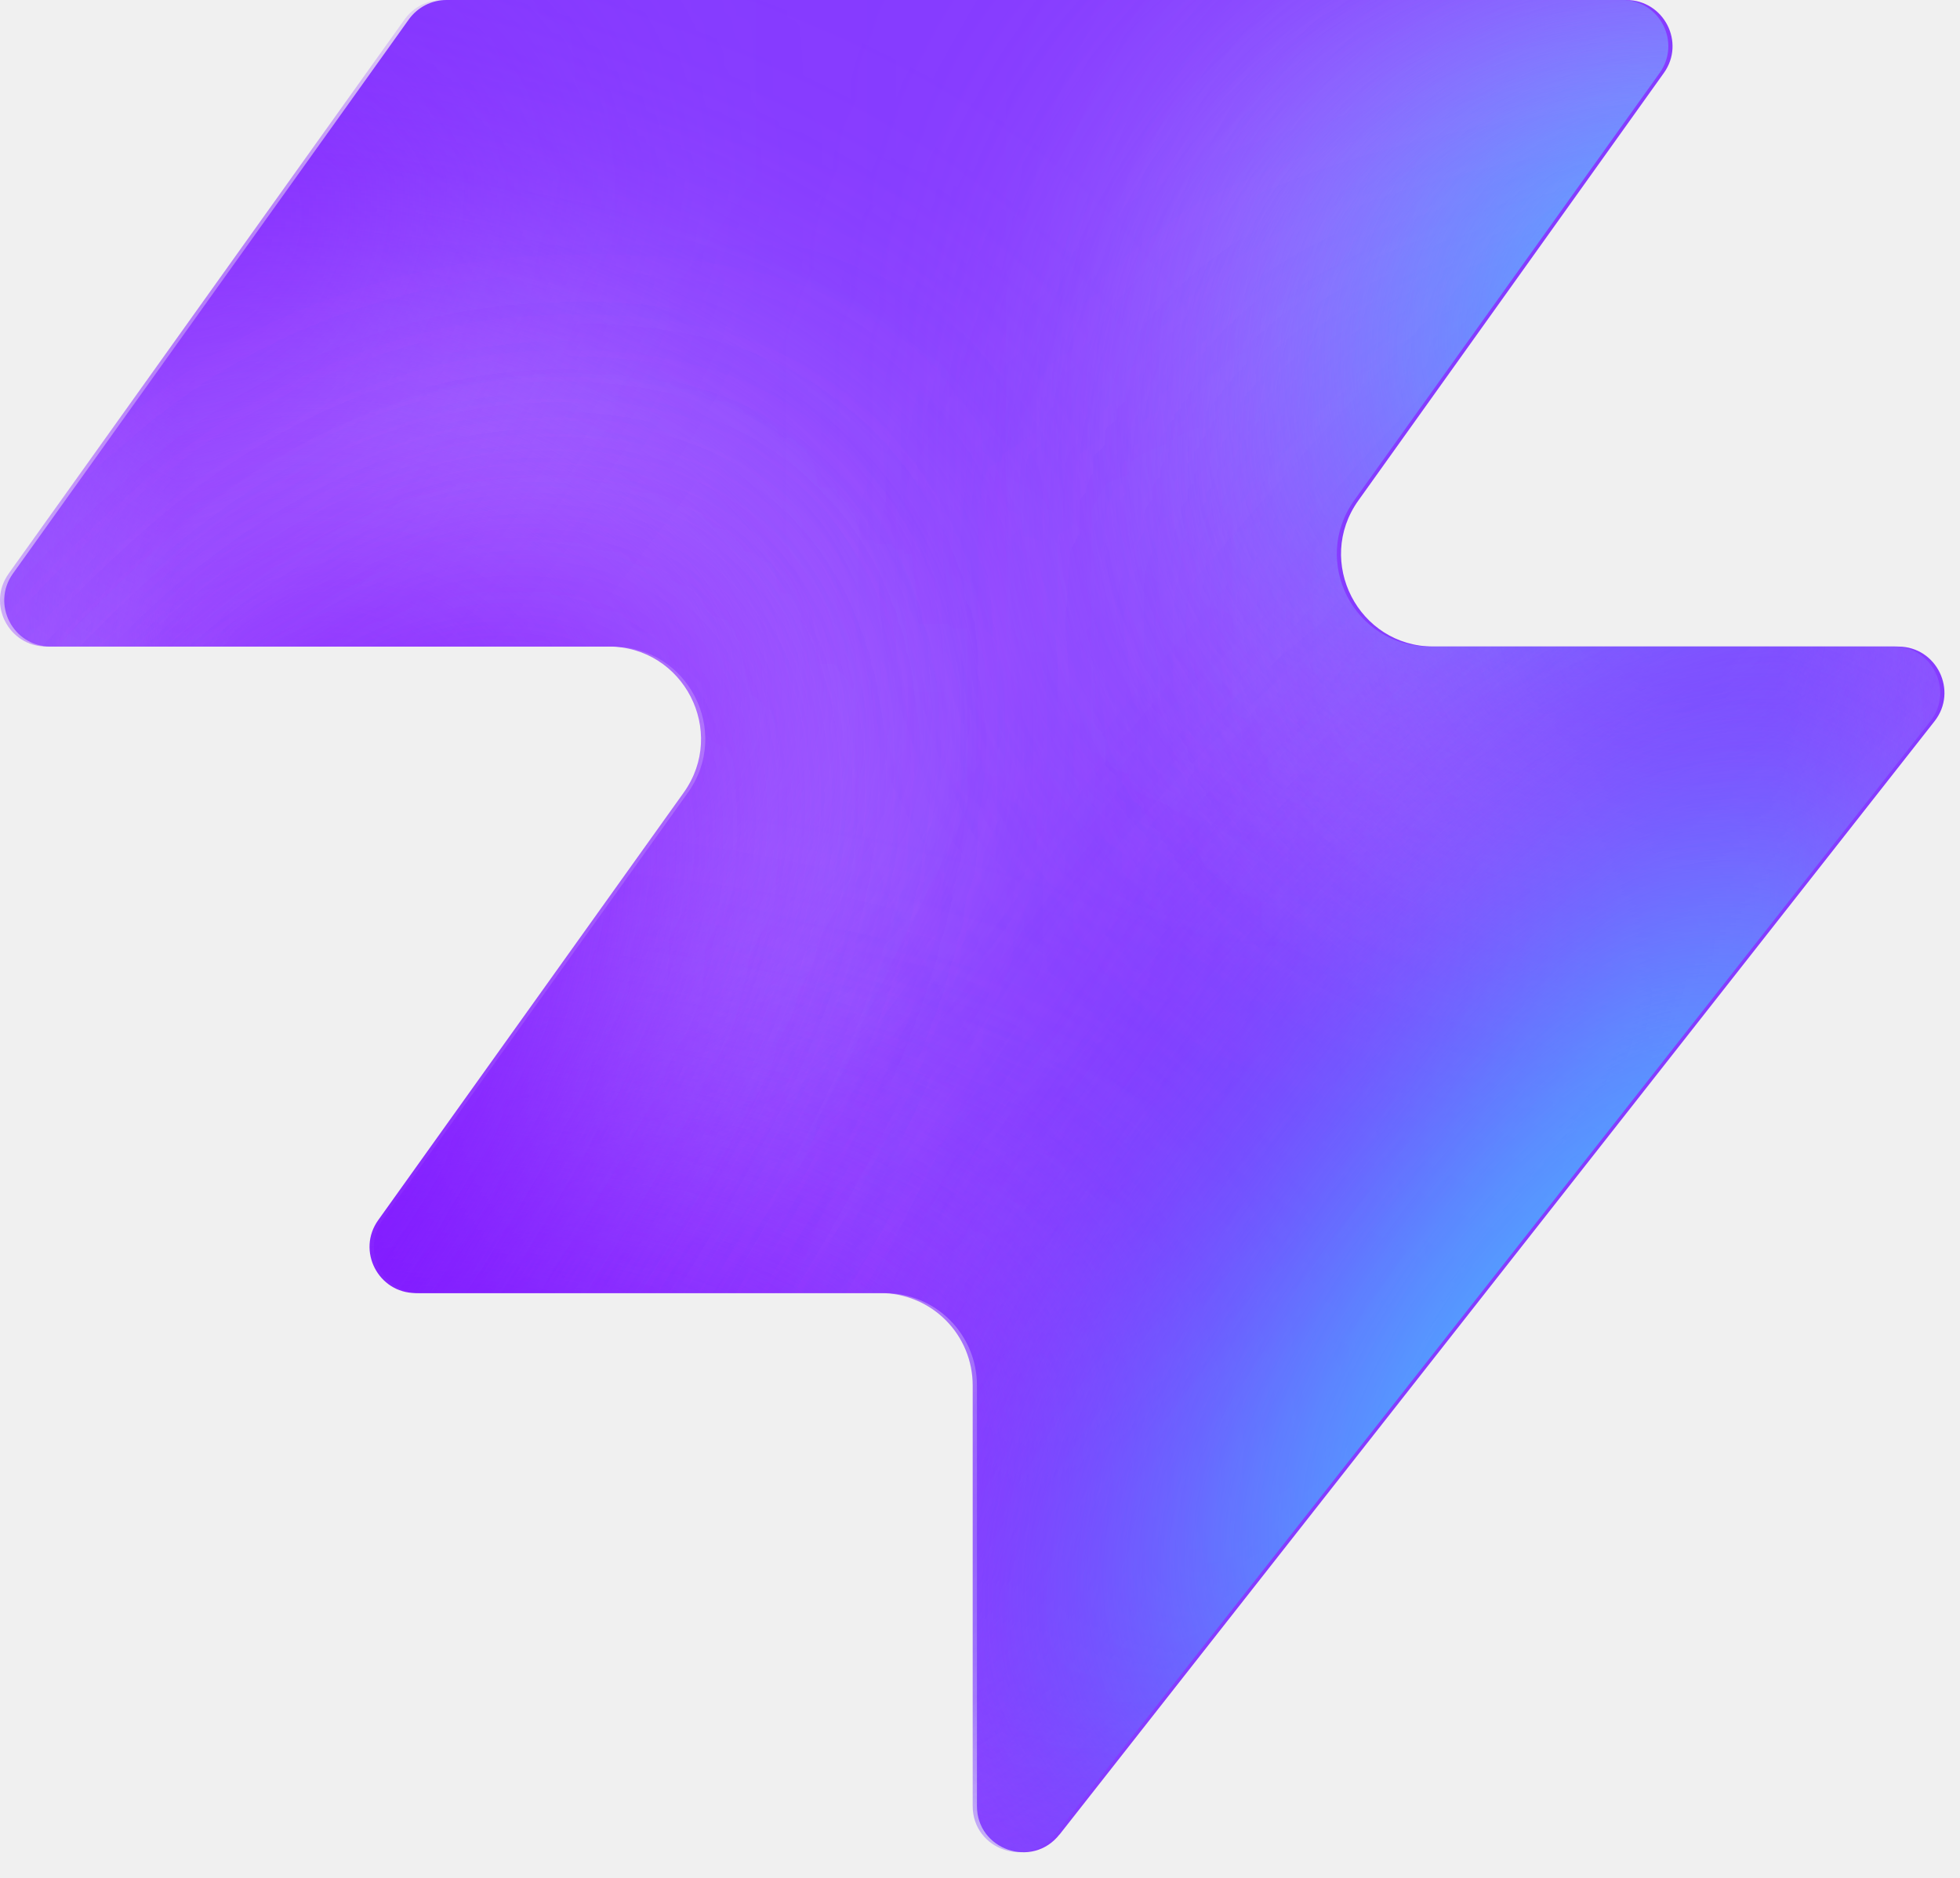
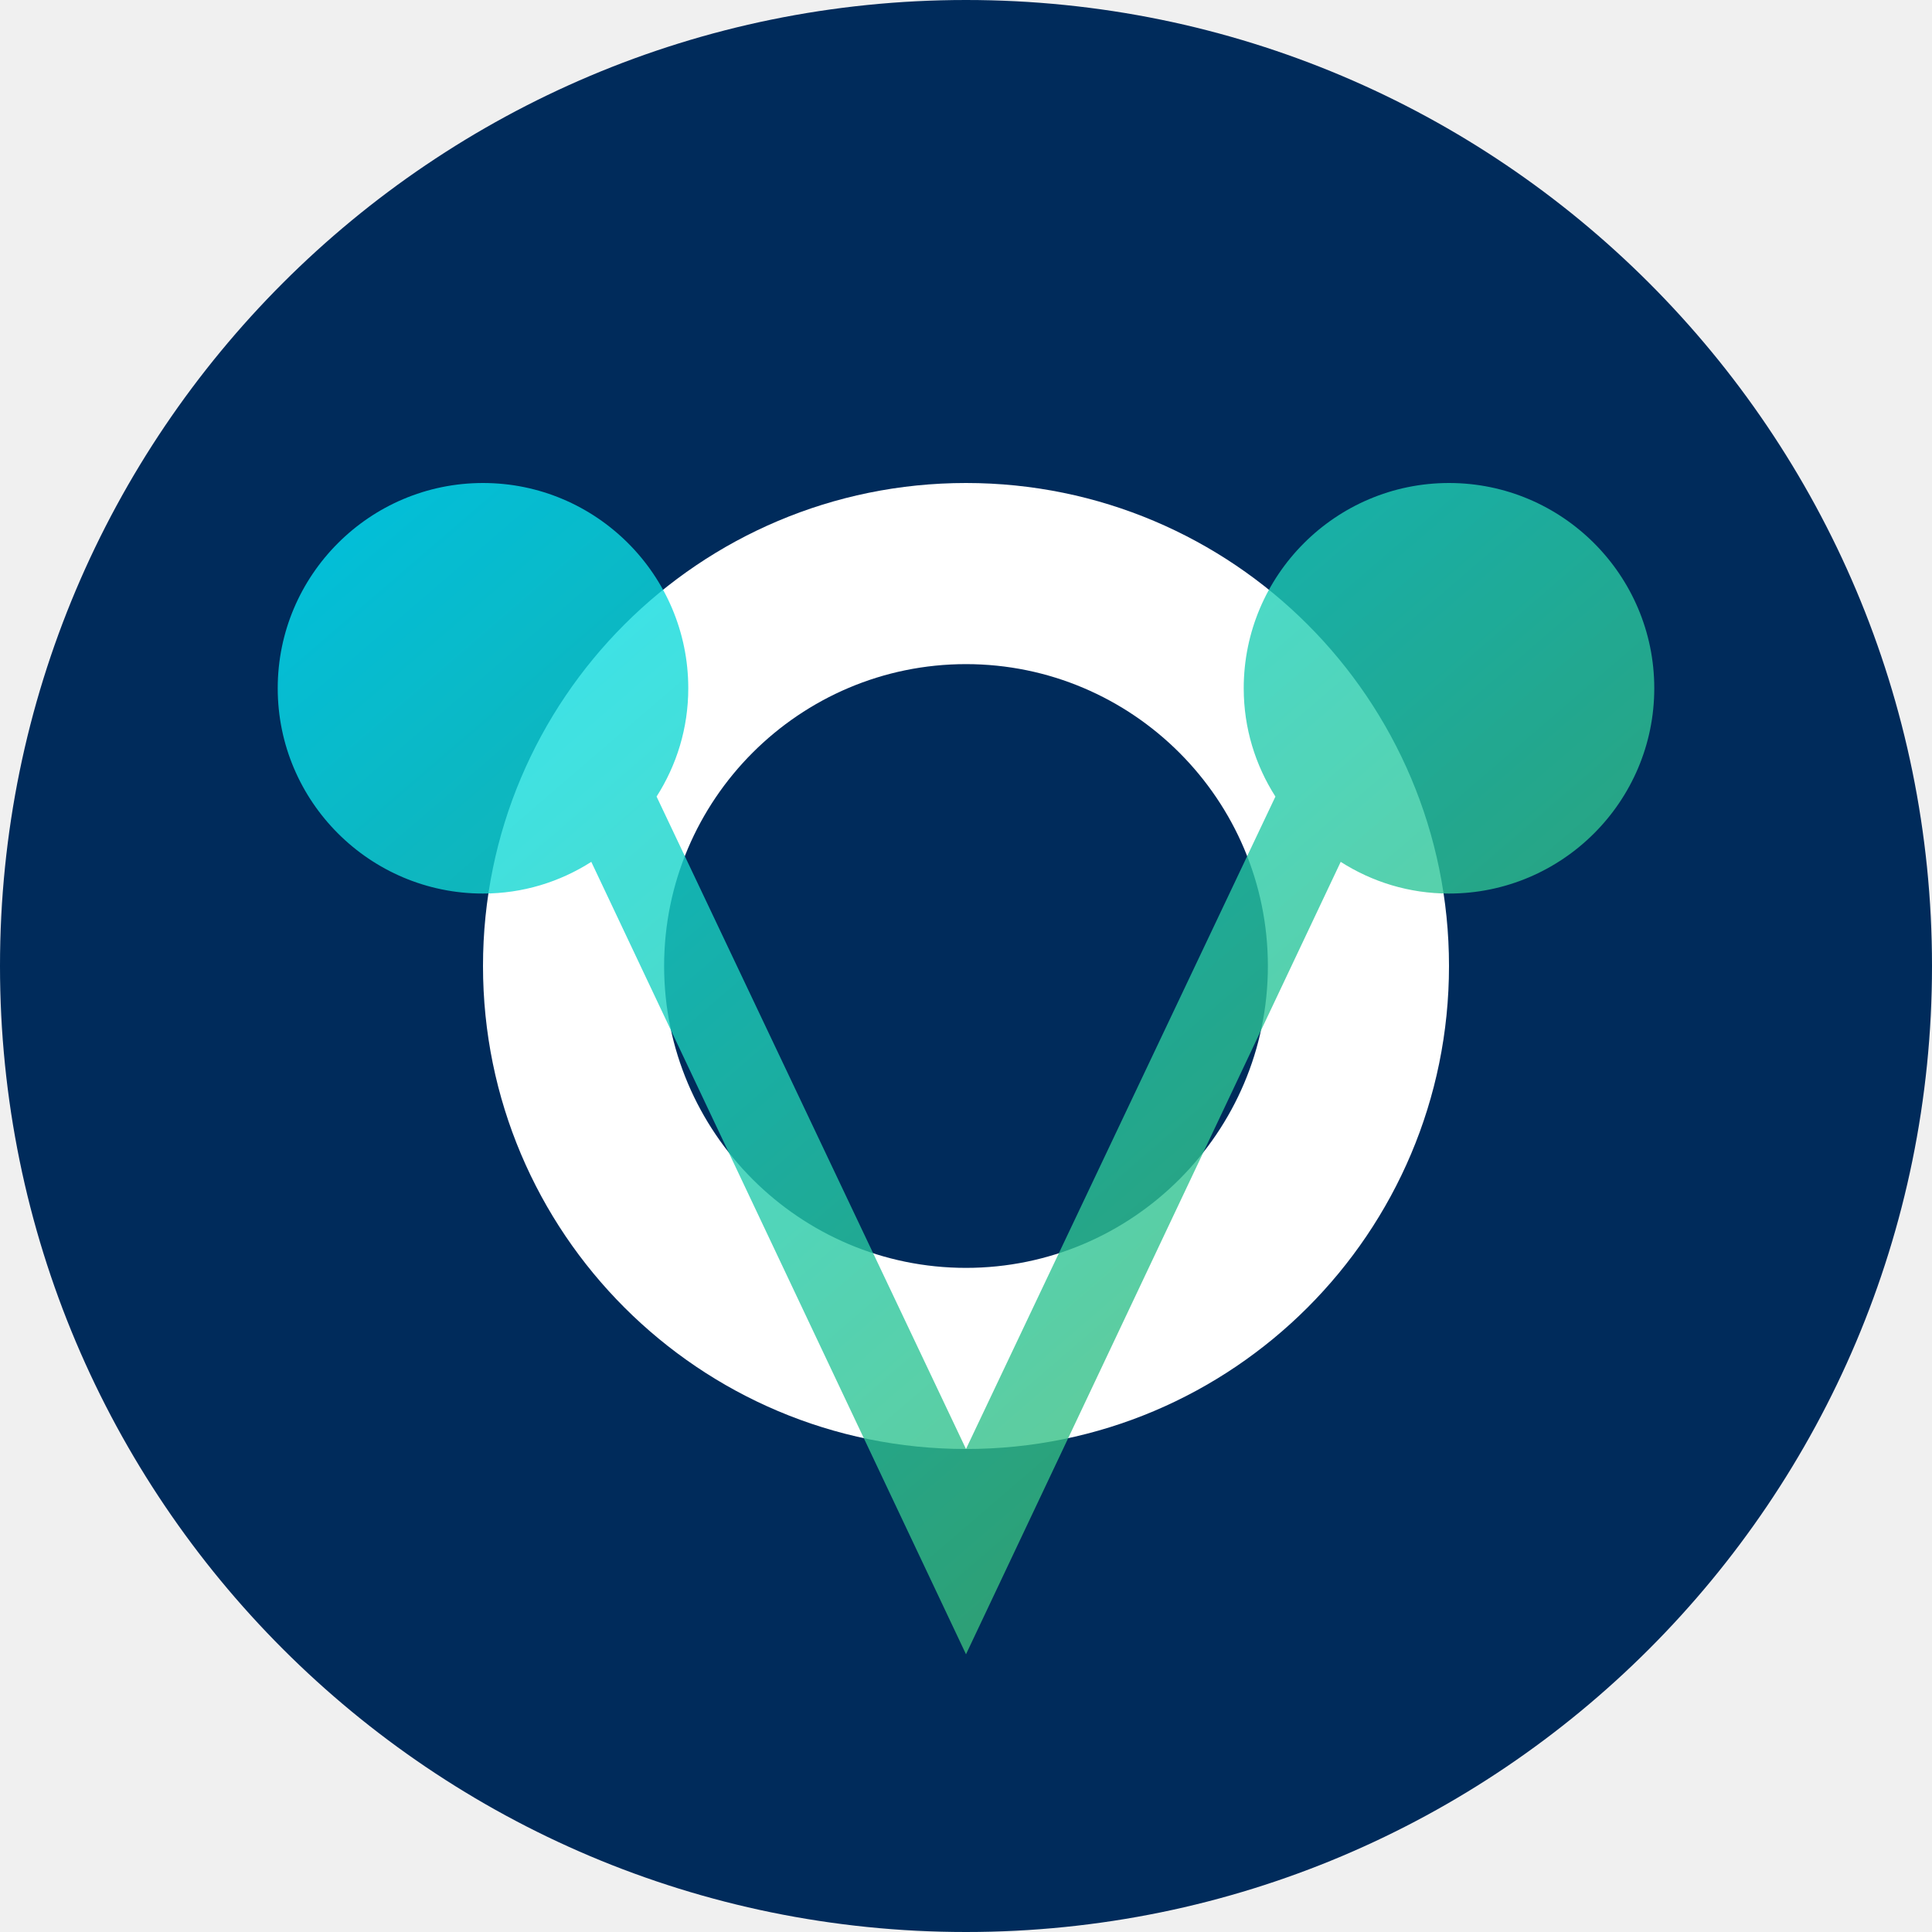
- <svg xmlns="http://www.w3.org/2000/svg" width="48" height="46" fill="none" viewBox="0 0 48 46">
-   <path fill="#863bff" d="M25.946 44.938c-.664.845-2.021.375-2.021-.698V33.937a2.26 2.26 0 0 0-2.262-2.262H10.287c-.92 0-1.456-1.04-.92-1.788l7.48-10.471c1.07-1.497 0-3.578-1.842-3.578H1.237c-.92 0-1.456-1.04-.92-1.788L10.013.474c.214-.297.556-.474.92-.474h28.894c.92 0 1.456 1.04.92 1.788l-7.48 10.471c-1.07 1.498 0 3.579 1.842 3.579h11.377c.943 0 1.473 1.088.89 1.83L25.947 44.94z" style="fill:#863bff;fill:color(display-p3 .525 .23 1);fill-opacity:1" />
-   <mask id="a" width="48" height="46" x="0" y="0" maskUnits="userSpaceOnUse" style="mask-type:alpha">
-     <path fill="#000" d="M25.842 44.938c-.664.844-2.021.375-2.021-.698V33.937a2.26 2.26 0 0 0-2.262-2.262H10.183c-.92 0-1.456-1.04-.92-1.788l7.48-10.471c1.07-1.498 0-3.579-1.842-3.579H1.133c-.92 0-1.456-1.04-.92-1.787L9.91.473c.214-.297.556-.474.92-.474h28.894c.92 0 1.456 1.04.92 1.788l-7.48 10.471c-1.07 1.498 0 3.578 1.842 3.578h11.377c.943 0 1.473 1.088.89 1.832L25.843 44.94z" style="fill:#000;fill-opacity:1" />
-   </mask>
-   <g mask="url(#a)">
-     <g filter="url(#b)">
-       <ellipse cx="5.508" cy="14.704" fill="#ede6ff" rx="5.508" ry="14.704" style="fill:#ede6ff;fill:color(display-p3 .927 .903 1);fill-opacity:1" transform="matrix(.00324 1 1 -.00324 -4.47 31.516)" />
-     </g>
-     <g filter="url(#c)">
-       <ellipse cx="10.399" cy="29.851" fill="#ede6ff" rx="10.399" ry="29.851" style="fill:#ede6ff;fill:color(display-p3 .927 .903 1);fill-opacity:1" transform="matrix(.00324 1 1 -.00324 -39.328 7.883)" />
-     </g>
-     <g filter="url(#d)">
-       <ellipse cx="5.508" cy="30.487" fill="#7e14ff" rx="5.508" ry="30.487" style="fill:#7e14ff;fill:color(display-p3 .492 .077 1);fill-opacity:1" transform="rotate(89.814 -25.913 -14.639)scale(1 -1)" />
-     </g>
-     <g filter="url(#e)">
-       <ellipse cx="5.508" cy="30.599" fill="#7e14ff" rx="5.508" ry="30.599" style="fill:#7e14ff;fill:color(display-p3 .492 .077 1);fill-opacity:1" transform="rotate(89.814 -32.644 -3.334)scale(1 -1)" />
-     </g>
-     <g filter="url(#f)">
-       <ellipse cx="5.508" cy="30.599" fill="#7e14ff" rx="5.508" ry="30.599" style="fill:#7e14ff;fill:color(display-p3 .492 .077 1);fill-opacity:1" transform="matrix(.00324 1 1 -.00324 -34.34 30.47)" />
-     </g>
-     <g filter="url(#g)">
-       <ellipse cx="14.072" cy="22.078" fill="#ede6ff" rx="14.072" ry="22.078" style="fill:#ede6ff;fill:color(display-p3 .927 .903 1);fill-opacity:1" transform="rotate(93.35 24.506 48.493)scale(-1 1)" />
-     </g>
-     <g filter="url(#h)">
-       <ellipse cx="3.47" cy="21.501" fill="#7e14ff" rx="3.47" ry="21.501" style="fill:#7e14ff;fill:color(display-p3 .492 .077 1);fill-opacity:1" transform="rotate(89.009 28.708 47.59)scale(-1 1)" />
-     </g>
-     <g filter="url(#i)">
-       <ellipse cx="3.47" cy="21.501" fill="#7e14ff" rx="3.47" ry="21.501" style="fill:#7e14ff;fill:color(display-p3 .492 .077 1);fill-opacity:1" transform="rotate(89.009 28.708 47.59)scale(-1 1)" />
-     </g>
-     <g filter="url(#j)">
-       <ellipse cx=".387" cy="8.972" fill="#7e14ff" rx="4.407" ry="29.108" style="fill:#7e14ff;fill:color(display-p3 .492 .077 1);fill-opacity:1" transform="rotate(39.51 .387 8.972)" />
-     </g>
-     <g filter="url(#k)">
-       <ellipse cx="47.523" cy="-6.092" fill="#7e14ff" rx="4.407" ry="29.108" style="fill:#7e14ff;fill:color(display-p3 .492 .077 1);fill-opacity:1" transform="rotate(37.892 47.523 -6.092)" />
-     </g>
-     <g filter="url(#l)">
-       <ellipse cx="41.412" cy="6.333" fill="#47bfff" rx="5.971" ry="9.665" style="fill:#47bfff;fill:color(display-p3 .28 .748 1);fill-opacity:1" transform="rotate(37.892 41.412 6.333)" />
-     </g>
-     <g filter="url(#m)">
-       <ellipse cx="-1.879" cy="38.332" fill="#7e14ff" rx="4.407" ry="29.108" style="fill:#7e14ff;fill:color(display-p3 .492 .077 1);fill-opacity:1" transform="rotate(37.892 -1.88 38.332)" />
-     </g>
-     <g filter="url(#n)">
-       <ellipse cx="-1.879" cy="38.332" fill="#7e14ff" rx="4.407" ry="29.108" style="fill:#7e14ff;fill:color(display-p3 .492 .077 1);fill-opacity:1" transform="rotate(37.892 -1.88 38.332)" />
-     </g>
-     <g filter="url(#o)">
-       <ellipse cx="35.651" cy="29.907" fill="#7e14ff" rx="4.407" ry="29.108" style="fill:#7e14ff;fill:color(display-p3 .492 .077 1);fill-opacity:1" transform="rotate(37.892 35.651 29.907)" />
-     </g>
-     <g filter="url(#p)">
-       <ellipse cx="38.418" cy="32.4" fill="#47bfff" rx="5.971" ry="15.297" style="fill:#47bfff;fill:color(display-p3 .28 .748 1);fill-opacity:1" transform="rotate(37.892 38.418 32.4)" />
-     </g>
-   </g>
+ <svg xmlns="http://www.w3.org/2000/svg" viewBox="0 0 512 512">
  <defs>
-     <filter id="b" width="60.045" height="41.654" x="-19.77" y="16.149" color-interpolation-filters="sRGB" filterUnits="userSpaceOnUse">
-       <feFlood flood-opacity="0" result="BackgroundImageFix" />
-       <feBlend in="SourceGraphic" in2="BackgroundImageFix" result="shape" />
-       <feGaussianBlur result="effect1_foregroundBlur_2002_17158" stdDeviation="7.659" />
-     </filter>
-     <filter id="c" width="90.34" height="51.437" x="-54.613" y="-7.533" color-interpolation-filters="sRGB" filterUnits="userSpaceOnUse">
-       <feFlood flood-opacity="0" result="BackgroundImageFix" />
-       <feBlend in="SourceGraphic" in2="BackgroundImageFix" result="shape" />
-       <feGaussianBlur result="effect1_foregroundBlur_2002_17158" stdDeviation="7.659" />
-     </filter>
-     <filter id="d" width="79.355" height="29.4" x="-49.64" y="2.03" color-interpolation-filters="sRGB" filterUnits="userSpaceOnUse">
-       <feFlood flood-opacity="0" result="BackgroundImageFix" />
-       <feBlend in="SourceGraphic" in2="BackgroundImageFix" result="shape" />
-       <feGaussianBlur result="effect1_foregroundBlur_2002_17158" stdDeviation="4.596" />
-     </filter>
-     <filter id="e" width="79.579" height="29.4" x="-45.045" y="20.029" color-interpolation-filters="sRGB" filterUnits="userSpaceOnUse">
-       <feFlood flood-opacity="0" result="BackgroundImageFix" />
-       <feBlend in="SourceGraphic" in2="BackgroundImageFix" result="shape" />
-       <feGaussianBlur result="effect1_foregroundBlur_2002_17158" stdDeviation="4.596" />
-     </filter>
-     <filter id="f" width="79.579" height="29.4" x="-43.513" y="21.178" color-interpolation-filters="sRGB" filterUnits="userSpaceOnUse">
-       <feFlood flood-opacity="0" result="BackgroundImageFix" />
-       <feBlend in="SourceGraphic" in2="BackgroundImageFix" result="shape" />
-       <feGaussianBlur result="effect1_foregroundBlur_2002_17158" stdDeviation="4.596" />
-     </filter>
-     <filter id="g" width="74.749" height="58.852" x="15.756" y="-17.901" color-interpolation-filters="sRGB" filterUnits="userSpaceOnUse">
-       <feFlood flood-opacity="0" result="BackgroundImageFix" />
-       <feBlend in="SourceGraphic" in2="BackgroundImageFix" result="shape" />
-       <feGaussianBlur result="effect1_foregroundBlur_2002_17158" stdDeviation="7.659" />
-     </filter>
-     <filter id="h" width="61.377" height="25.362" x="23.548" y="2.284" color-interpolation-filters="sRGB" filterUnits="userSpaceOnUse">
-       <feFlood flood-opacity="0" result="BackgroundImageFix" />
-       <feBlend in="SourceGraphic" in2="BackgroundImageFix" result="shape" />
-       <feGaussianBlur result="effect1_foregroundBlur_2002_17158" stdDeviation="4.596" />
-     </filter>
-     <filter id="i" width="61.377" height="25.362" x="23.548" y="2.284" color-interpolation-filters="sRGB" filterUnits="userSpaceOnUse">
-       <feFlood flood-opacity="0" result="BackgroundImageFix" />
-       <feBlend in="SourceGraphic" in2="BackgroundImageFix" result="shape" />
-       <feGaussianBlur result="effect1_foregroundBlur_2002_17158" stdDeviation="4.596" />
-     </filter>
-     <filter id="j" width="56.045" height="63.649" x="-27.636" y="-22.853" color-interpolation-filters="sRGB" filterUnits="userSpaceOnUse">
-       <feFlood flood-opacity="0" result="BackgroundImageFix" />
-       <feBlend in="SourceGraphic" in2="BackgroundImageFix" result="shape" />
-       <feGaussianBlur result="effect1_foregroundBlur_2002_17158" stdDeviation="4.596" />
-     </filter>
-     <filter id="k" width="54.814" height="64.646" x="20.116" y="-38.415" color-interpolation-filters="sRGB" filterUnits="userSpaceOnUse">
-       <feFlood flood-opacity="0" result="BackgroundImageFix" />
-       <feBlend in="SourceGraphic" in2="BackgroundImageFix" result="shape" />
-       <feGaussianBlur result="effect1_foregroundBlur_2002_17158" stdDeviation="4.596" />
-     </filter>
-     <filter id="l" width="33.541" height="35.313" x="24.641" y="-11.323" color-interpolation-filters="sRGB" filterUnits="userSpaceOnUse">
-       <feFlood flood-opacity="0" result="BackgroundImageFix" />
-       <feBlend in="SourceGraphic" in2="BackgroundImageFix" result="shape" />
-       <feGaussianBlur result="effect1_foregroundBlur_2002_17158" stdDeviation="4.596" />
-     </filter>
-     <filter id="m" width="54.814" height="64.646" x="-29.286" y="6.009" color-interpolation-filters="sRGB" filterUnits="userSpaceOnUse">
-       <feFlood flood-opacity="0" result="BackgroundImageFix" />
-       <feBlend in="SourceGraphic" in2="BackgroundImageFix" result="shape" />
-       <feGaussianBlur result="effect1_foregroundBlur_2002_17158" stdDeviation="4.596" />
-     </filter>
-     <filter id="n" width="54.814" height="64.646" x="-29.286" y="6.009" color-interpolation-filters="sRGB" filterUnits="userSpaceOnUse">
-       <feFlood flood-opacity="0" result="BackgroundImageFix" />
-       <feBlend in="SourceGraphic" in2="BackgroundImageFix" result="shape" />
-       <feGaussianBlur result="effect1_foregroundBlur_2002_17158" stdDeviation="4.596" />
-     </filter>
-     <filter id="o" width="54.814" height="64.646" x="8.244" y="-2.416" color-interpolation-filters="sRGB" filterUnits="userSpaceOnUse">
-       <feFlood flood-opacity="0" result="BackgroundImageFix" />
-       <feBlend in="SourceGraphic" in2="BackgroundImageFix" result="shape" />
-       <feGaussianBlur result="effect1_foregroundBlur_2002_17158" stdDeviation="4.596" />
-     </filter>
-     <filter id="p" width="39.409" height="43.623" x="18.713" y="10.588" color-interpolation-filters="sRGB" filterUnits="userSpaceOnUse">
-       <feFlood flood-opacity="0" result="BackgroundImageFix" />
-       <feBlend in="SourceGraphic" in2="BackgroundImageFix" result="shape" />
-       <feGaussianBlur result="effect1_foregroundBlur_2002_17158" stdDeviation="4.596" />
-     </filter>
+     <linearGradient id="grad1" x1="0%" y1="0%" x2="100%" y2="100%">
+       <stop offset="0%" style="stop-color:#00E5FF;stop-opacity:1" />
+       <stop offset="100%" style="stop-color:#4CAF50;stop-opacity:1" />
+     </linearGradient>
  </defs>
+   <circle cx="256" cy="256" r="256" fill="#002B5B" />
+   <path d="M256 128c-70.7 0-128 57.3-128 128s57.3 128 128 128 128-57.3 128-128-57.3-128-128-128zm0 208c-44.1 0-80-35.9-80-80s35.9-80 80-80 80 35.9 80 80-35.9 80-80 80z" fill="white" />
+   <path d="M384 128c-30 0-54.4 24.4-54.4 54.4 0 10.6 3.1 20.4 8.4 28.7L256 384l-82-172.9c5.3-8.3 8.4-18.1 8.4-28.7 0-30-24.4-54.4-54.4-54.4S73.6 152.4 73.6 182.4c0 30 24.4 54.4 54.4 54.4 10.6 0 20.4-3.1 28.7-8.4L256 438.4l99.3-210c8.3 5.3 18.1 8.4 28.7 8.4 30 0 54.4-24.4 54.4-54.4 0-30-24.4-54.4-54.4-54.4z" fill="url(#grad1)" opacity="0.8" />
</svg>
